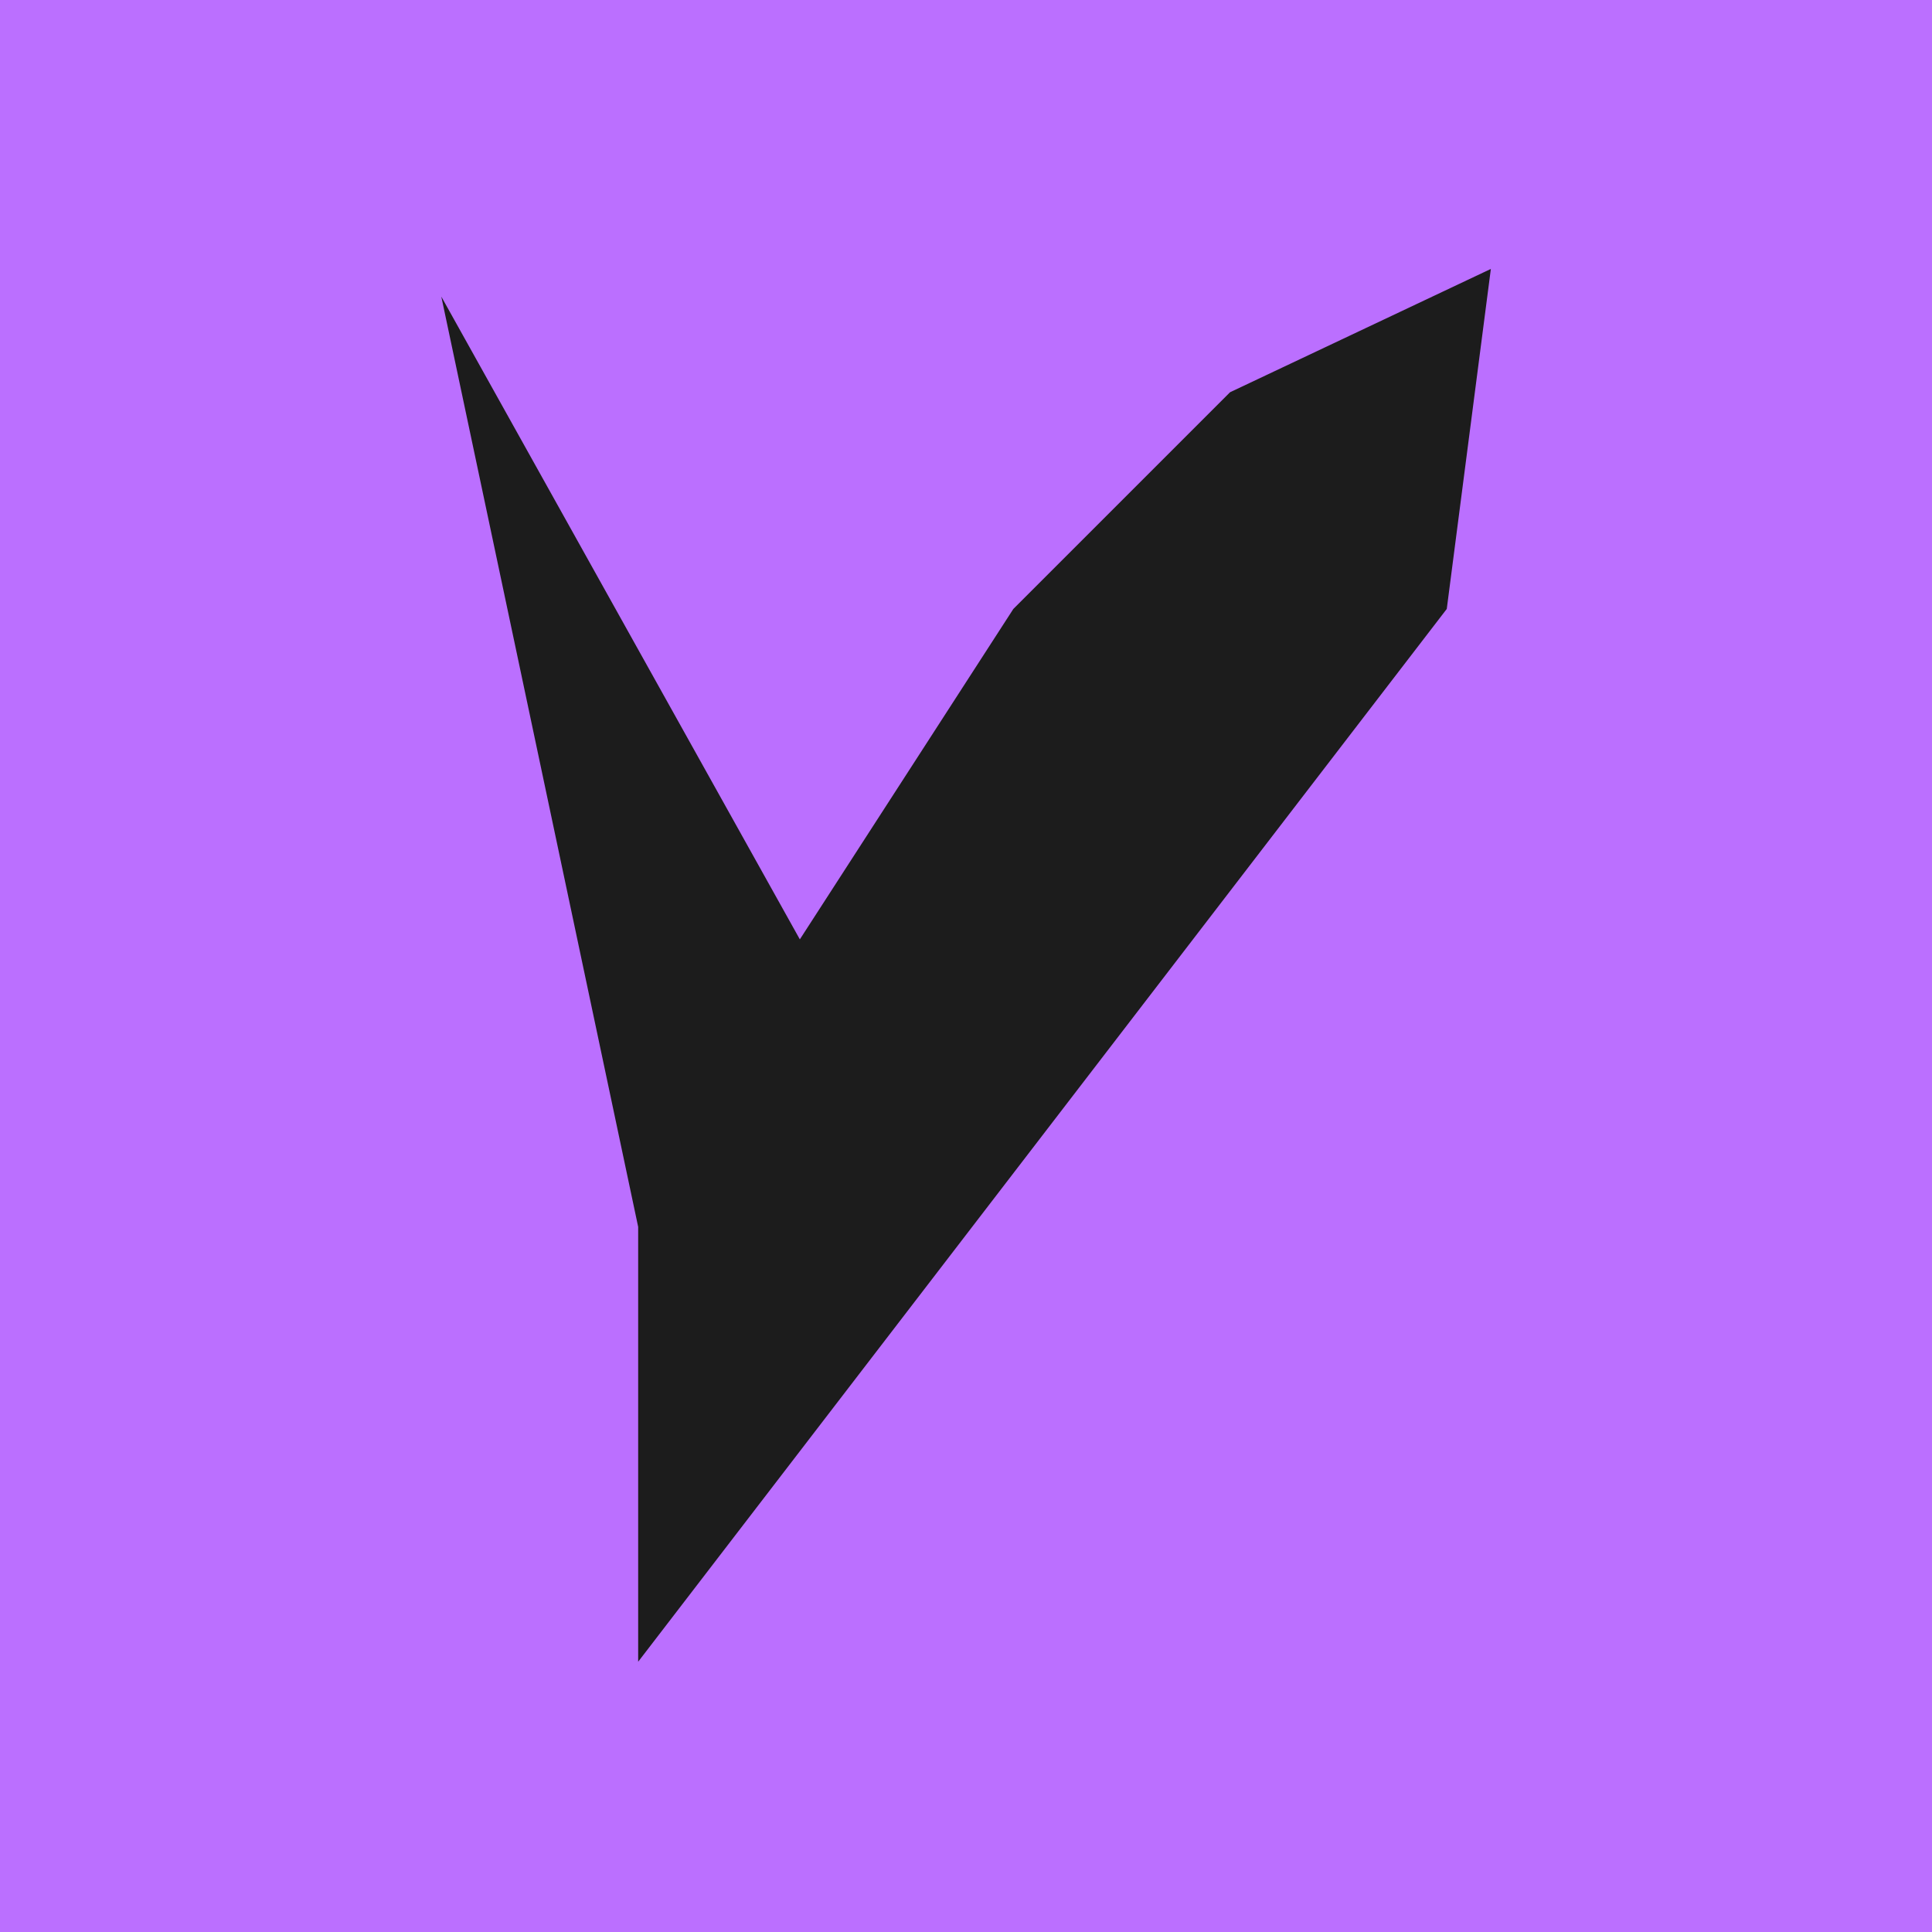
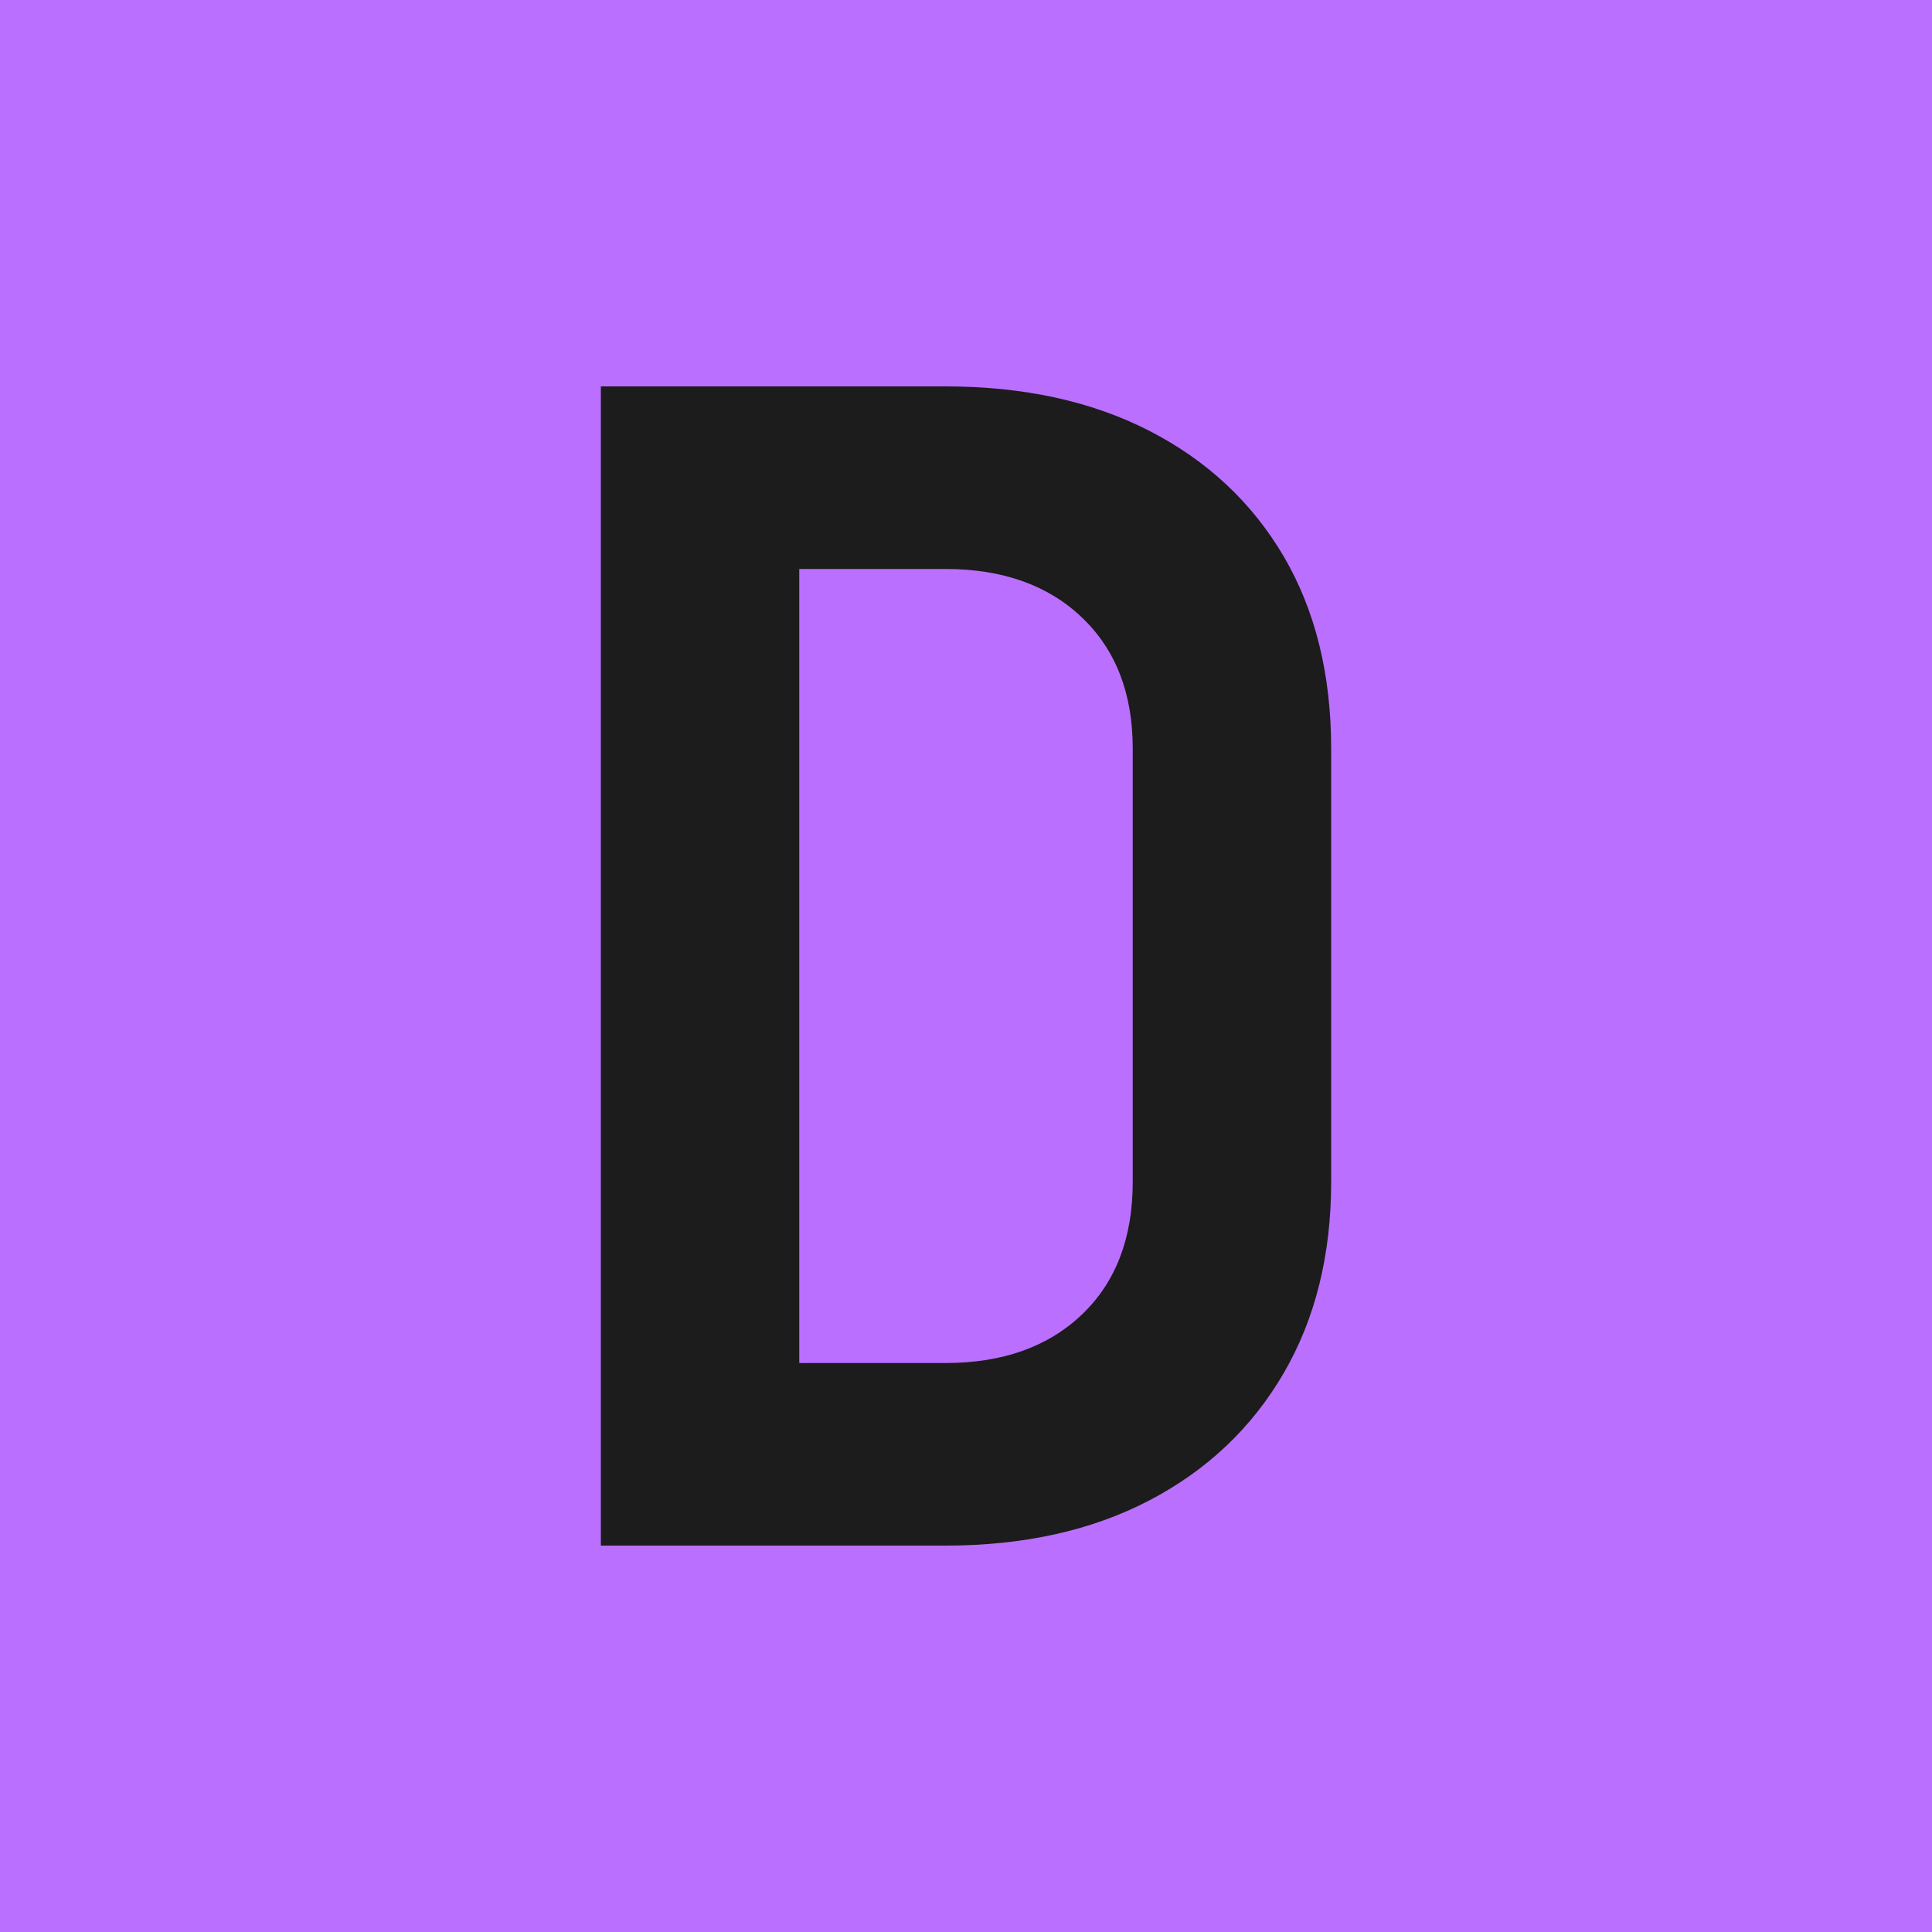
- <svg xmlns="http://www.w3.org/2000/svg" viewBox="-108.5 -0.5 475.0 475.0">
-   <rect x="-108.5" y="-0.5" width="475.0" height="475.0" fill="#bb6fff" />
-   <g fill="#1c1c1c">
-     <g transform="matrix(1,0,0,1,-1363.061,-1299.492)">
-       <g transform="matrix(-0.953375,0,0,0.953375,2184.7,623.2645)">
-         <path d="M769.36,951.021L714.303,865.811L658.417,809.926L591.16,778.125L602.531,865.811L811.055,1137.309L811.055,1025.16L861.821,785.26L769.36,951.021Z" />
-       </g>
-     </g>
-   </g>
+ <svg xmlns="http://www.w3.org/2000/svg" viewBox="0 0 100 100">
+   <rect width="100" height="100" fill="#bb6fff" />
+   <path fill="#1c1c1c" d="M48.93 80L31.10 80L31.10 20L48.93 20Q55.01 20 59.49 22.30Q63.97 24.60 66.44 28.79Q68.90 32.99 68.90 38.74L68.90 38.74L68.90 61.18Q68.90 66.85 66.44 71.08Q63.97 75.32 59.49 77.66Q55.01 80 48.93 80L48.93 80ZM41.37 29.45L41.37 70.55L48.93 70.55Q53.37 70.55 56 68.04Q58.63 65.53 58.63 61.18L58.63 61.18L58.63 38.74Q58.63 34.47 56 31.96Q53.37 29.45 48.93 29.45L48.93 29.45L41.37 29.45Z" />
</svg>
